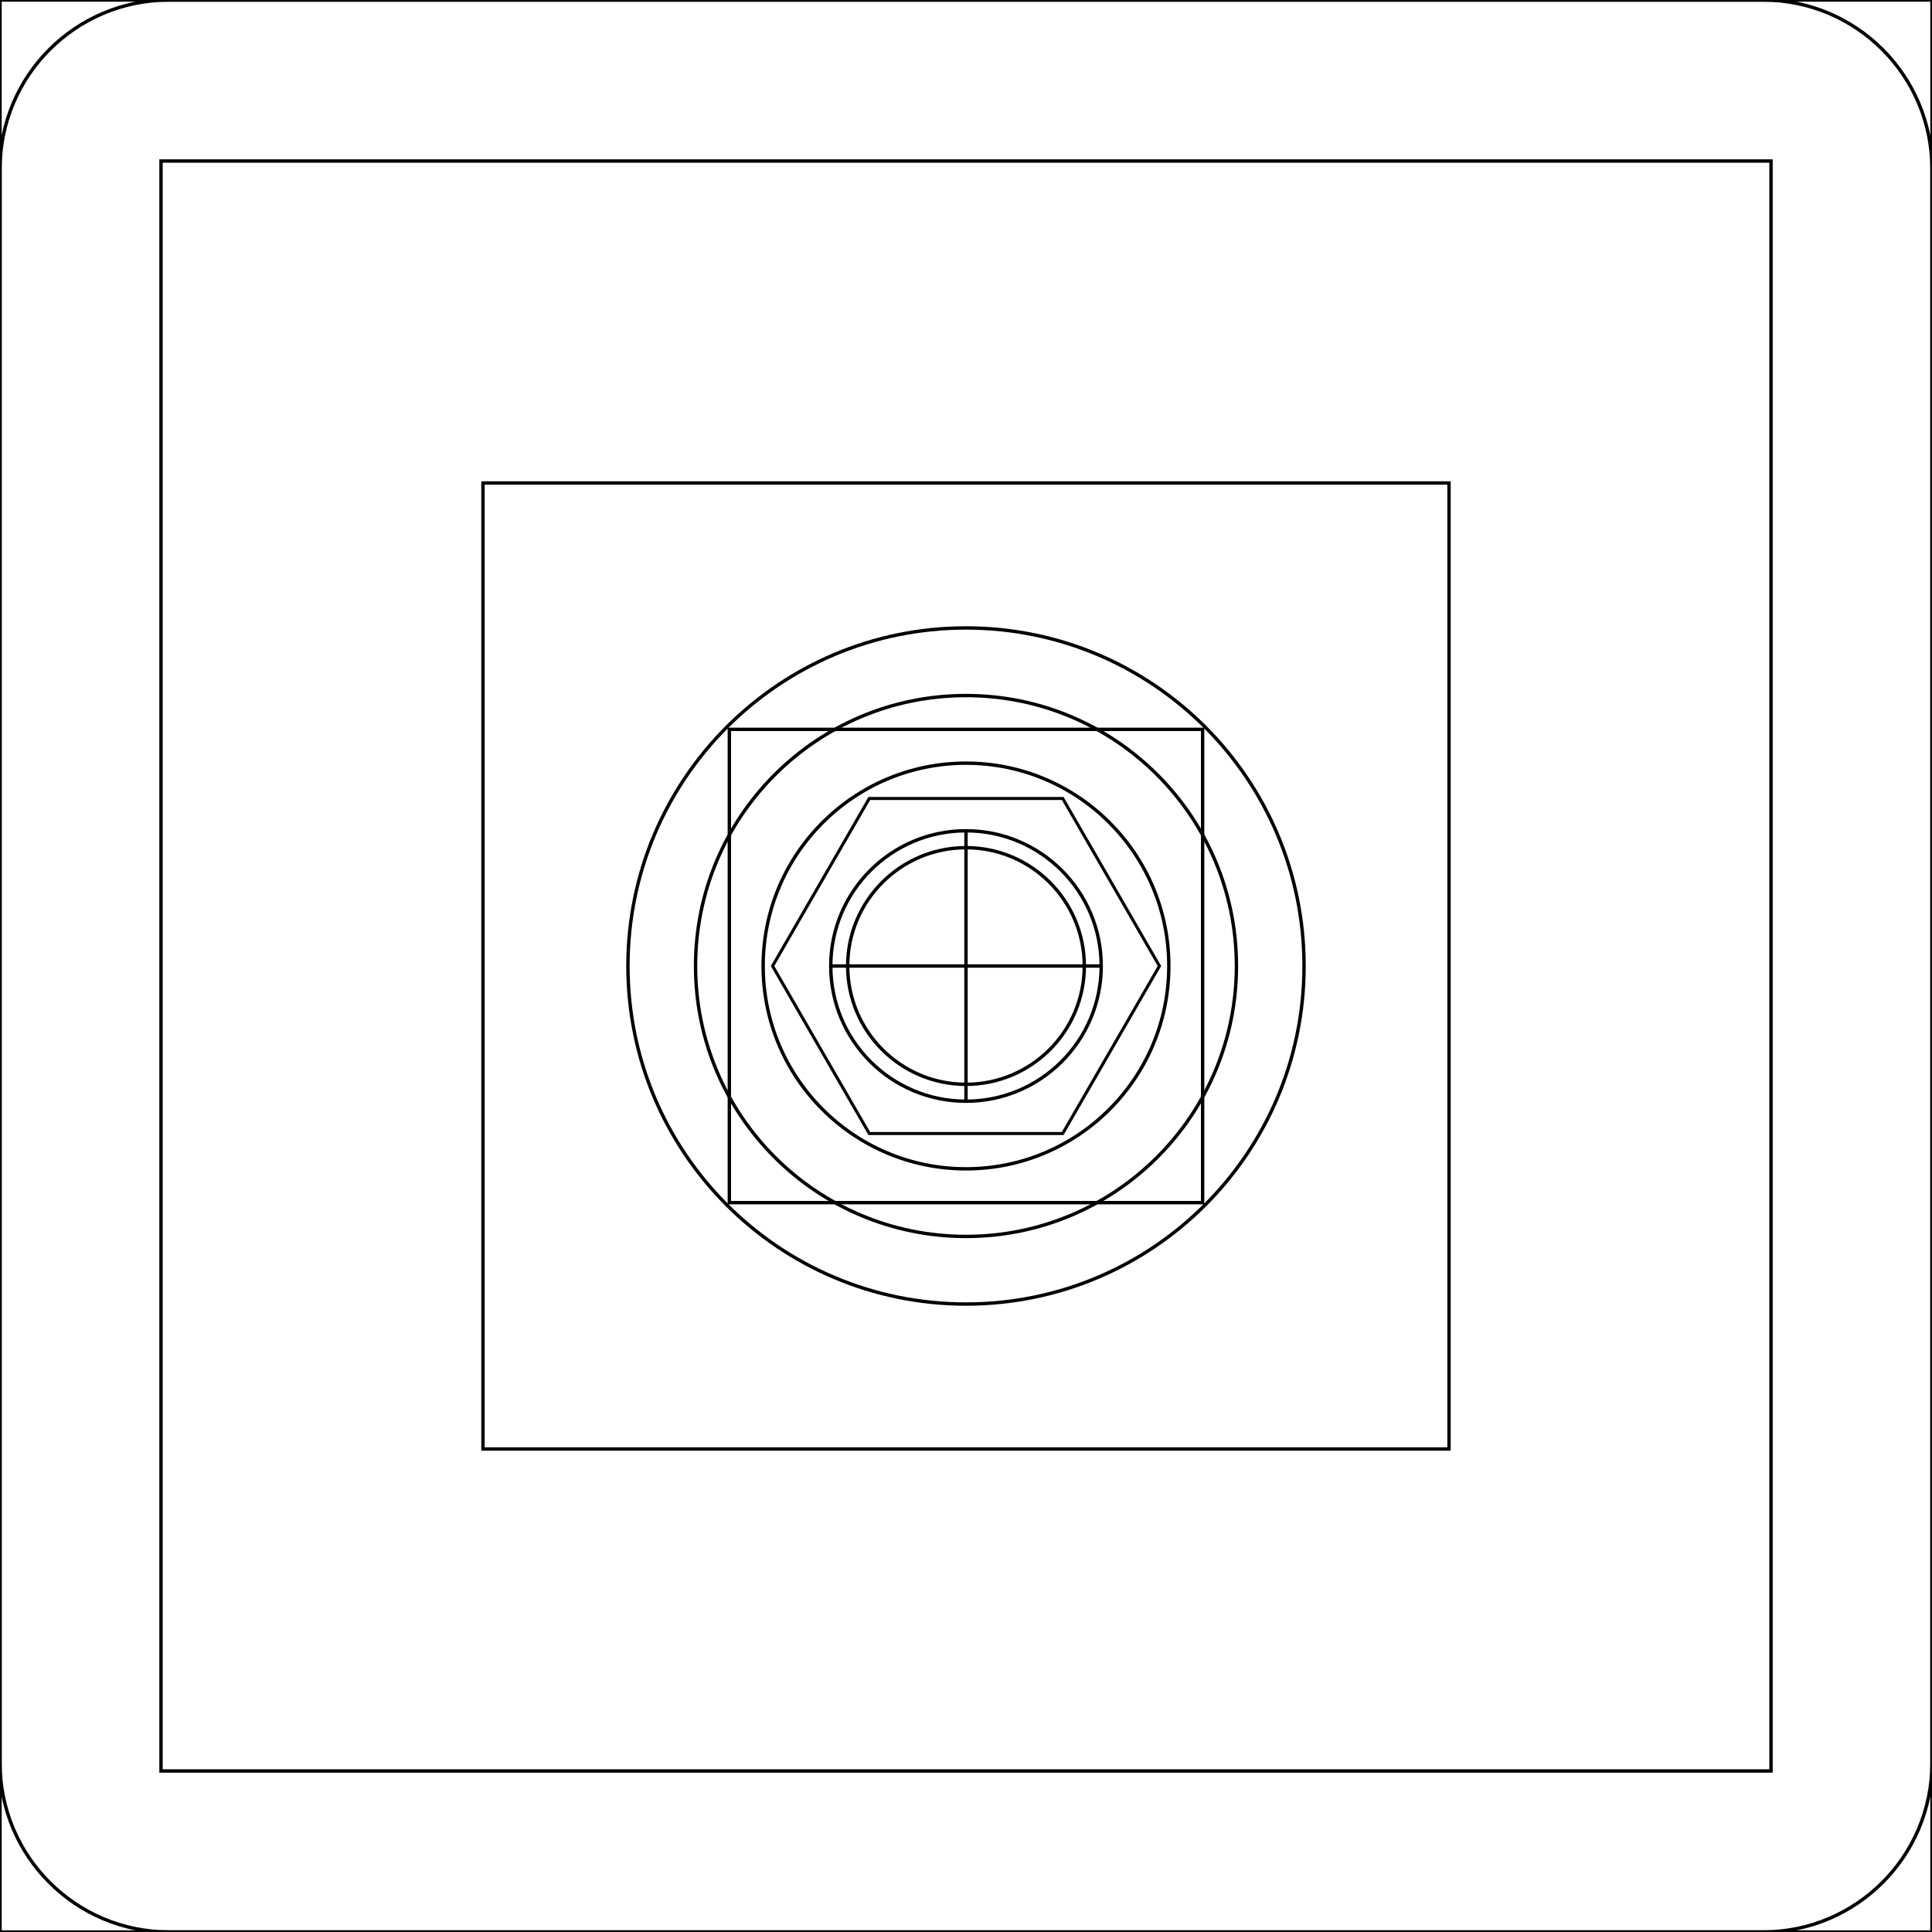
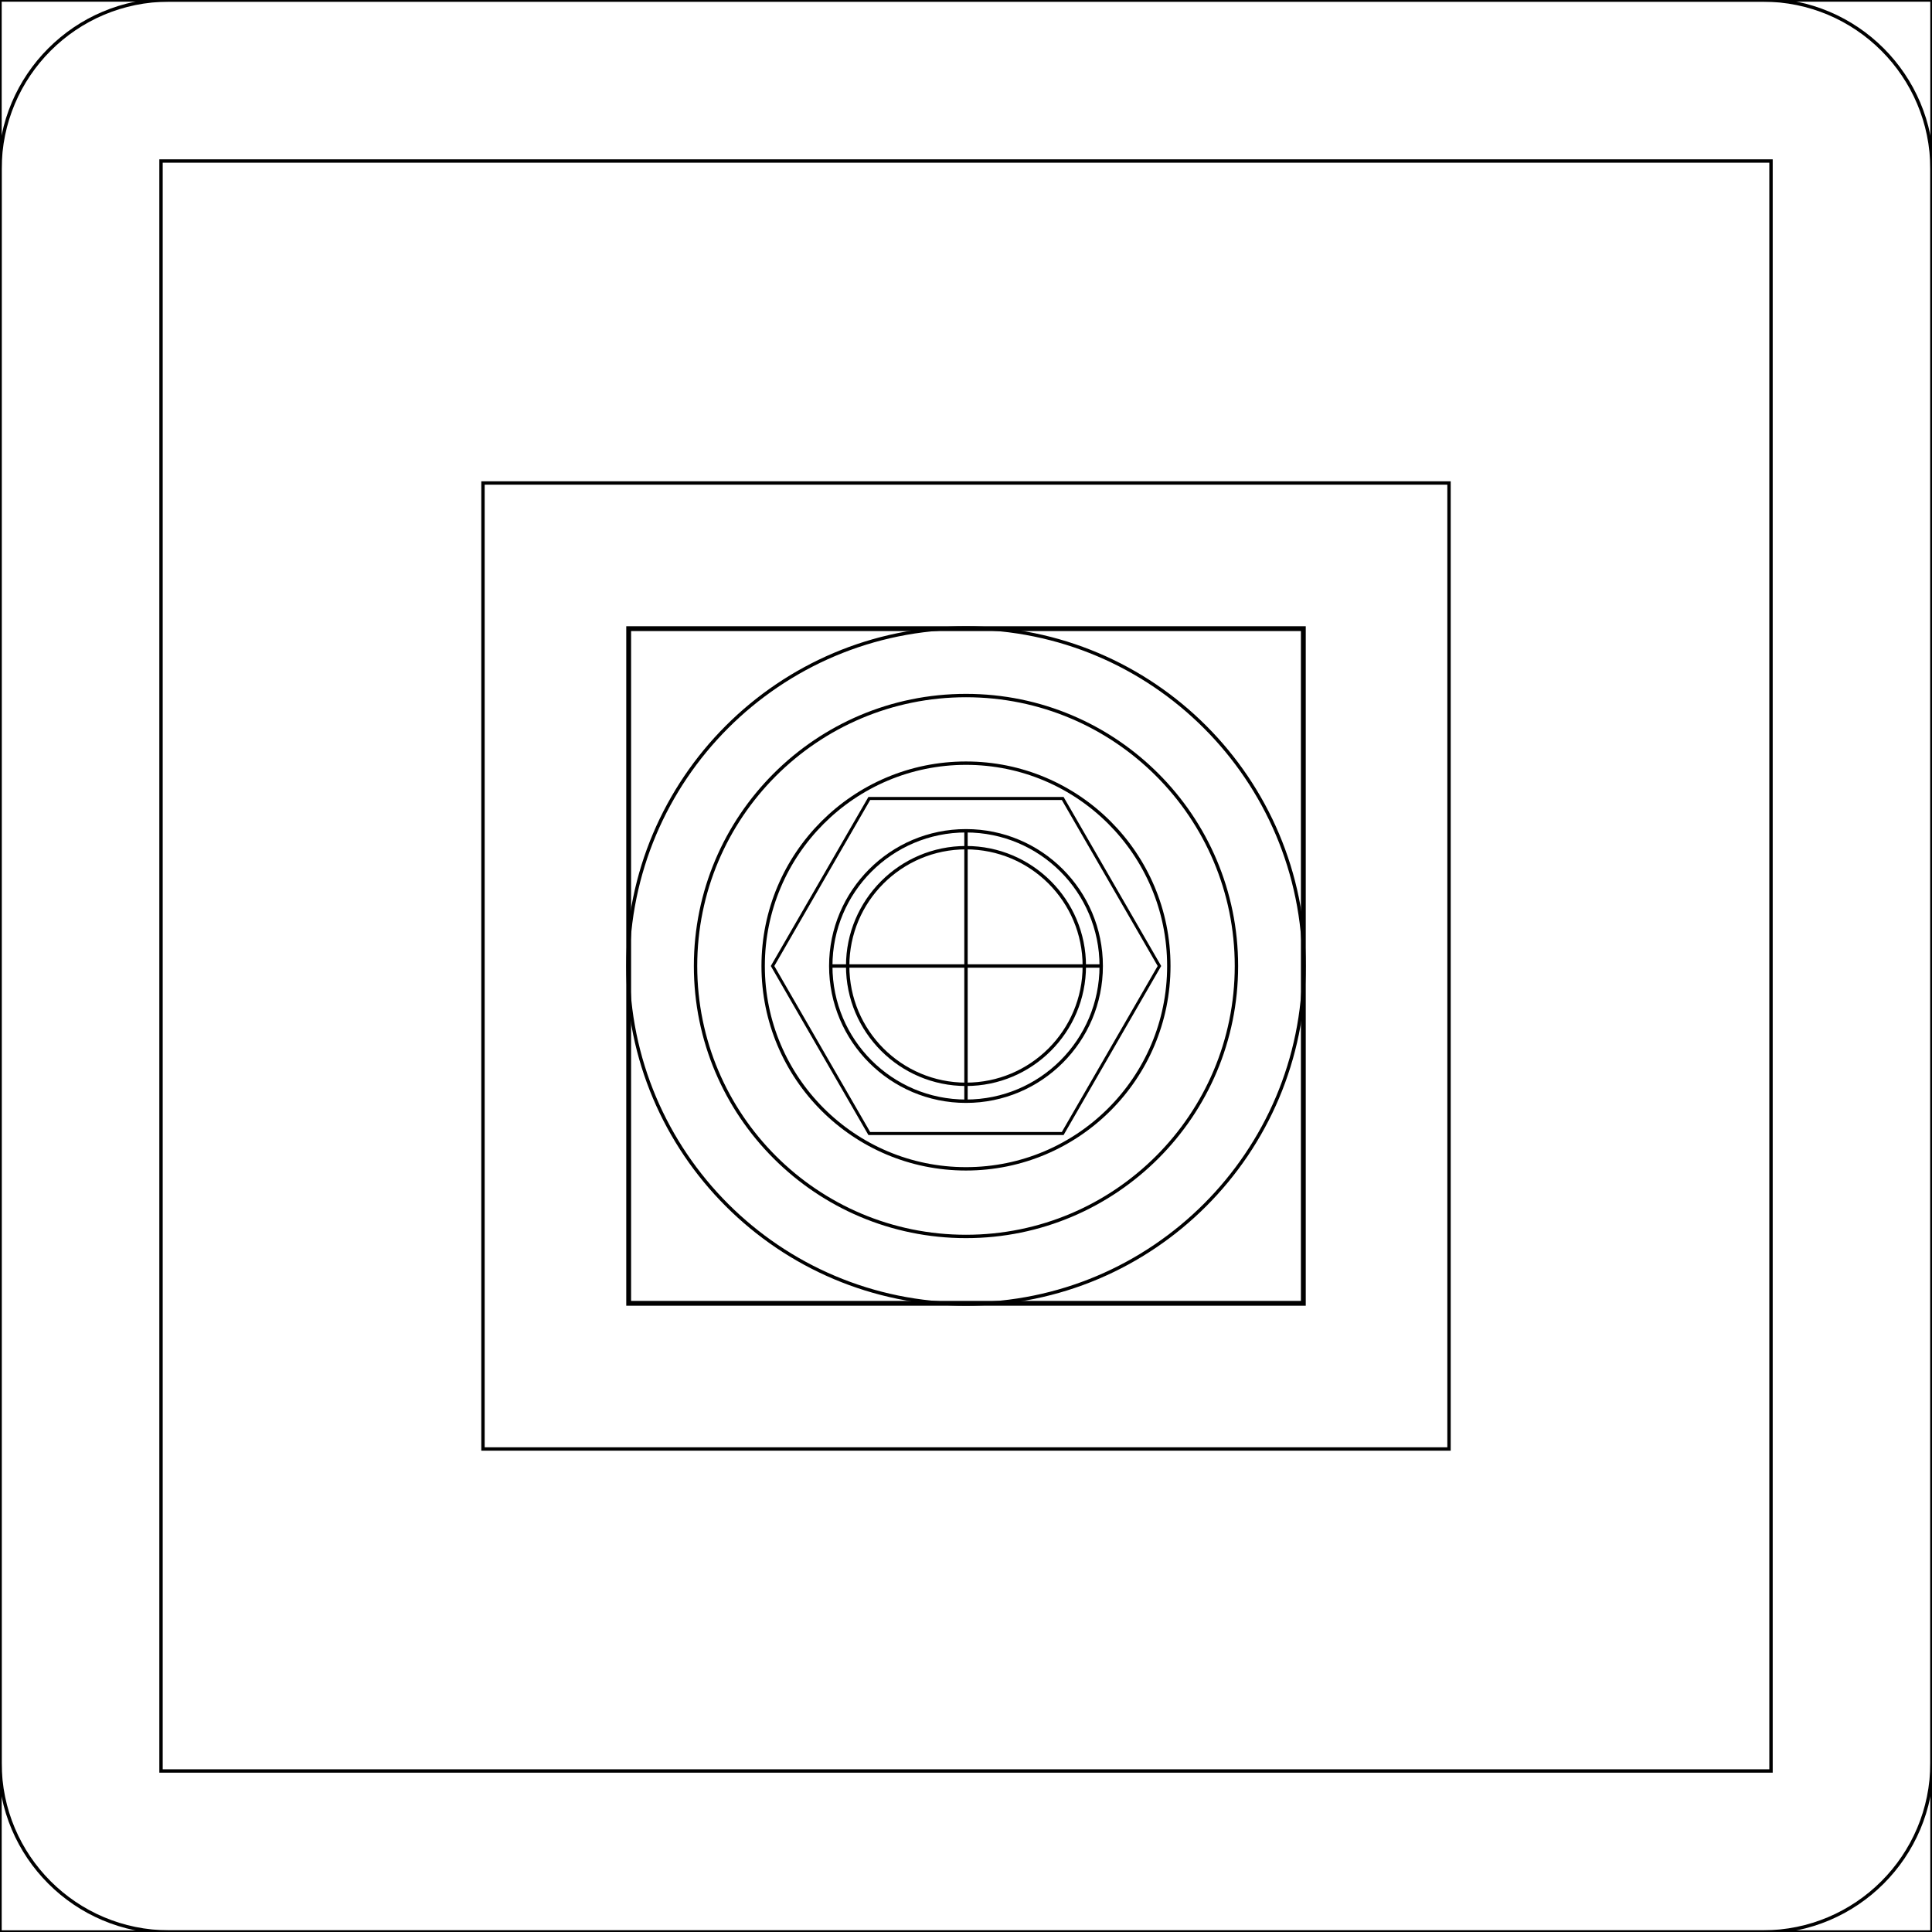
<svg xmlns="http://www.w3.org/2000/svg" width="57.15mm" height="57.15mm" viewBox="0 0 57.15 57.15" version="1.1" id="svg1" xml:space="preserve">
  <defs id="defs1">
    <marker id="Arrow2Sstart" orient="auto" refX="0" refY="0" style="overflow:visible">
      <path d="M 8.72,4.03 -2.21,0.02 8.72,-4 c -1.75,2.37 -1.74,5.62 0,8.03 z" id="Arrow2SstartPath" style="fill:#000000;fill-opacity:1;stroke:none" transform="matrix(0.3,0,0,0.3,-0.69,0)" />
    </marker>
    <marker id="Arrow2Send" orient="auto" refX="0" refY="0" style="overflow:visible">
      <path d="M 8.72,4.03 -2.21,0.02 8.72,-4 c -1.75,2.37 -1.74,5.62 0,8.03 z" id="Arrow2SendPath" style="fill:#000000;fill-opacity:1;stroke:none" transform="matrix(-0.3,0,0,-0.3,0.69,0)" />
    </marker>
    <marker id="Arrow2Sstart-6" orient="auto" refX="0" refY="0" style="overflow:visible">
      <path d="M 8.72,4.03 -2.21,0.02 8.72,-4 c -1.75,2.37 -1.74,5.62 0,8.03 z" id="Arrow2SstartPath-1" style="fill:#000000;fill-opacity:1;stroke:none" transform="matrix(0.3,0,0,0.3,-0.69,0)" />
    </marker>
    <marker id="Arrow2Send-4" orient="auto" refX="0" refY="0" style="overflow:visible">
      <path d="M 8.72,4.03 -2.21,0.02 8.72,-4 c -1.75,2.37 -1.74,5.62 0,8.03 z" id="Arrow2SendPath-2" style="fill:#000000;fill-opacity:1;stroke:none" transform="matrix(-0.3,0,0,-0.3,0.69,0)" />
    </marker>
  </defs>
  <g id="g97" transform="translate(-275.9003,5.574992)" style="display:inline">
    <path id="path97" style="display:inline;fill:none;stroke:#000000;stroke-width:0.1;stroke-dasharray:none" d="m 314.475,23 a 10,10 0 0 1 -10,10 10,10 0 0 1 -10,-10 10,10 0 0 1 10,-10 10,10 0 0 1 10,10 z" transform="translate(3.1250001e-6)" />
    <path style="display:inline;fill:none;stroke:#000000;stroke-width:0.1;stroke-linejoin:round;stroke-dasharray:none" d="m 300.475,23 h 8" id="path84" />
    <path style="display:inline;fill:none;stroke:#000000;stroke-width:0.1;stroke-linejoin:round;stroke-dasharray:none" d="m 304.475,19 v 8" id="path91" />
-     <path id="path92" style="display:inline;fill:none;stroke:#000000;stroke-width:0.1;stroke-dasharray:none" d="m 297.475,16 h 14 v 14 h -14 z" transform="translate(-1.2499999e-6)" />
+     <path id="path92" style="display:inline;fill:none;stroke:#000000;stroke-width:0.143;stroke-dasharray:none" d="M 294.497,13.021 H 314.454 v 19.957 h -19.957 z" />
    <path id="path1" style="display:inline;fill:none;stroke:#000000;stroke-width:0.1;stroke-dasharray:none" d="m 308.475,23 a 4,4 0 0 1 -4,4 4,4 0 0 1 -4,-4 4,4 0 0 1 4,-4 4,4 0 0 1 4,4 z" />
    <path id="path93" style="display:inline;fill:none;stroke:#000000;stroke-width:0.1;stroke-dasharray:none" d="m 307.975,23 a 3.5,3.5 0 0 1 -3.5,3.5 3.5,3.5 0 0 1 -3.5,-3.5 3.5,3.5 0 0 1 3.5,-3.5 3.5,3.5 0 0 1 3.5,3.5 z" transform="translate(-1.2499999e-6)" />
    <path id="path4" style="display:inline;fill:none;stroke:#000000;stroke-width:0.1;stroke-dasharray:none" d="m 310.475,23 a 6,6 0 0 1 -6,6 6,6 0 0 1 -6,-6 6,6 0 0 1 6,-6 6,6 0 0 1 6,6 z" />
    <path id="path195" style="display:inline;fill:none;stroke:#000000;stroke-width:0.09" d="m 34.297,28.575 -2.861,4.955 h -5.722 l -2.861,-4.955 2.861,-4.955 h 5.722 z" transform="translate(275.9003,-5.574992)" />
    <path id="path95" style="display:inline;fill:none;stroke:#000000;stroke-width:0.1;stroke-dasharray:none" d="m 312.475,23 a 8,8 0 0 1 -8,8 8,8 0 0 1 -8,-8 8,8 0 0 1 8,-8 8,8 0 0 1 8,8 z" transform="translate(-1.2499999e-6)" />
  </g>
  <g id="g1" style="display:inline">
    <path id="path23" style="display:inline;fill:none;stroke:#000000;stroke-width:0.1;stroke-dasharray:none" d="M 0,0 H 57.15 V 57.15 H 0 Z" />
    <path id="path3" style="display:inline;fill:none;stroke:#000000;stroke-width:0.1;stroke-dasharray:none" d="M 5,0 H 52.15 a 5,5 45 0 1 5,5 V 52.15 a 5,5 135 0 1 -5,5 l -47.15,0 A 5,5 45 0 1 0,52.15 V 5 A 5,5 135 0 1 5,0 Z" />
    <path id="path2" style="display:inline;fill:none;stroke:#000000;stroke-width:0.1;stroke-dasharray:none" d="M 14.287,14.287 H 42.863 V 42.862 H 14.287 Z" />
    <path id="path5" style="display:inline;fill:none;stroke:#000000;stroke-width:0.1;stroke-dasharray:none" d="M 4.763,4.763 H 52.388 V 52.387 H 4.763 Z" />
  </g>
  <g id="printing-marks" style="display:inline" />
</svg>
